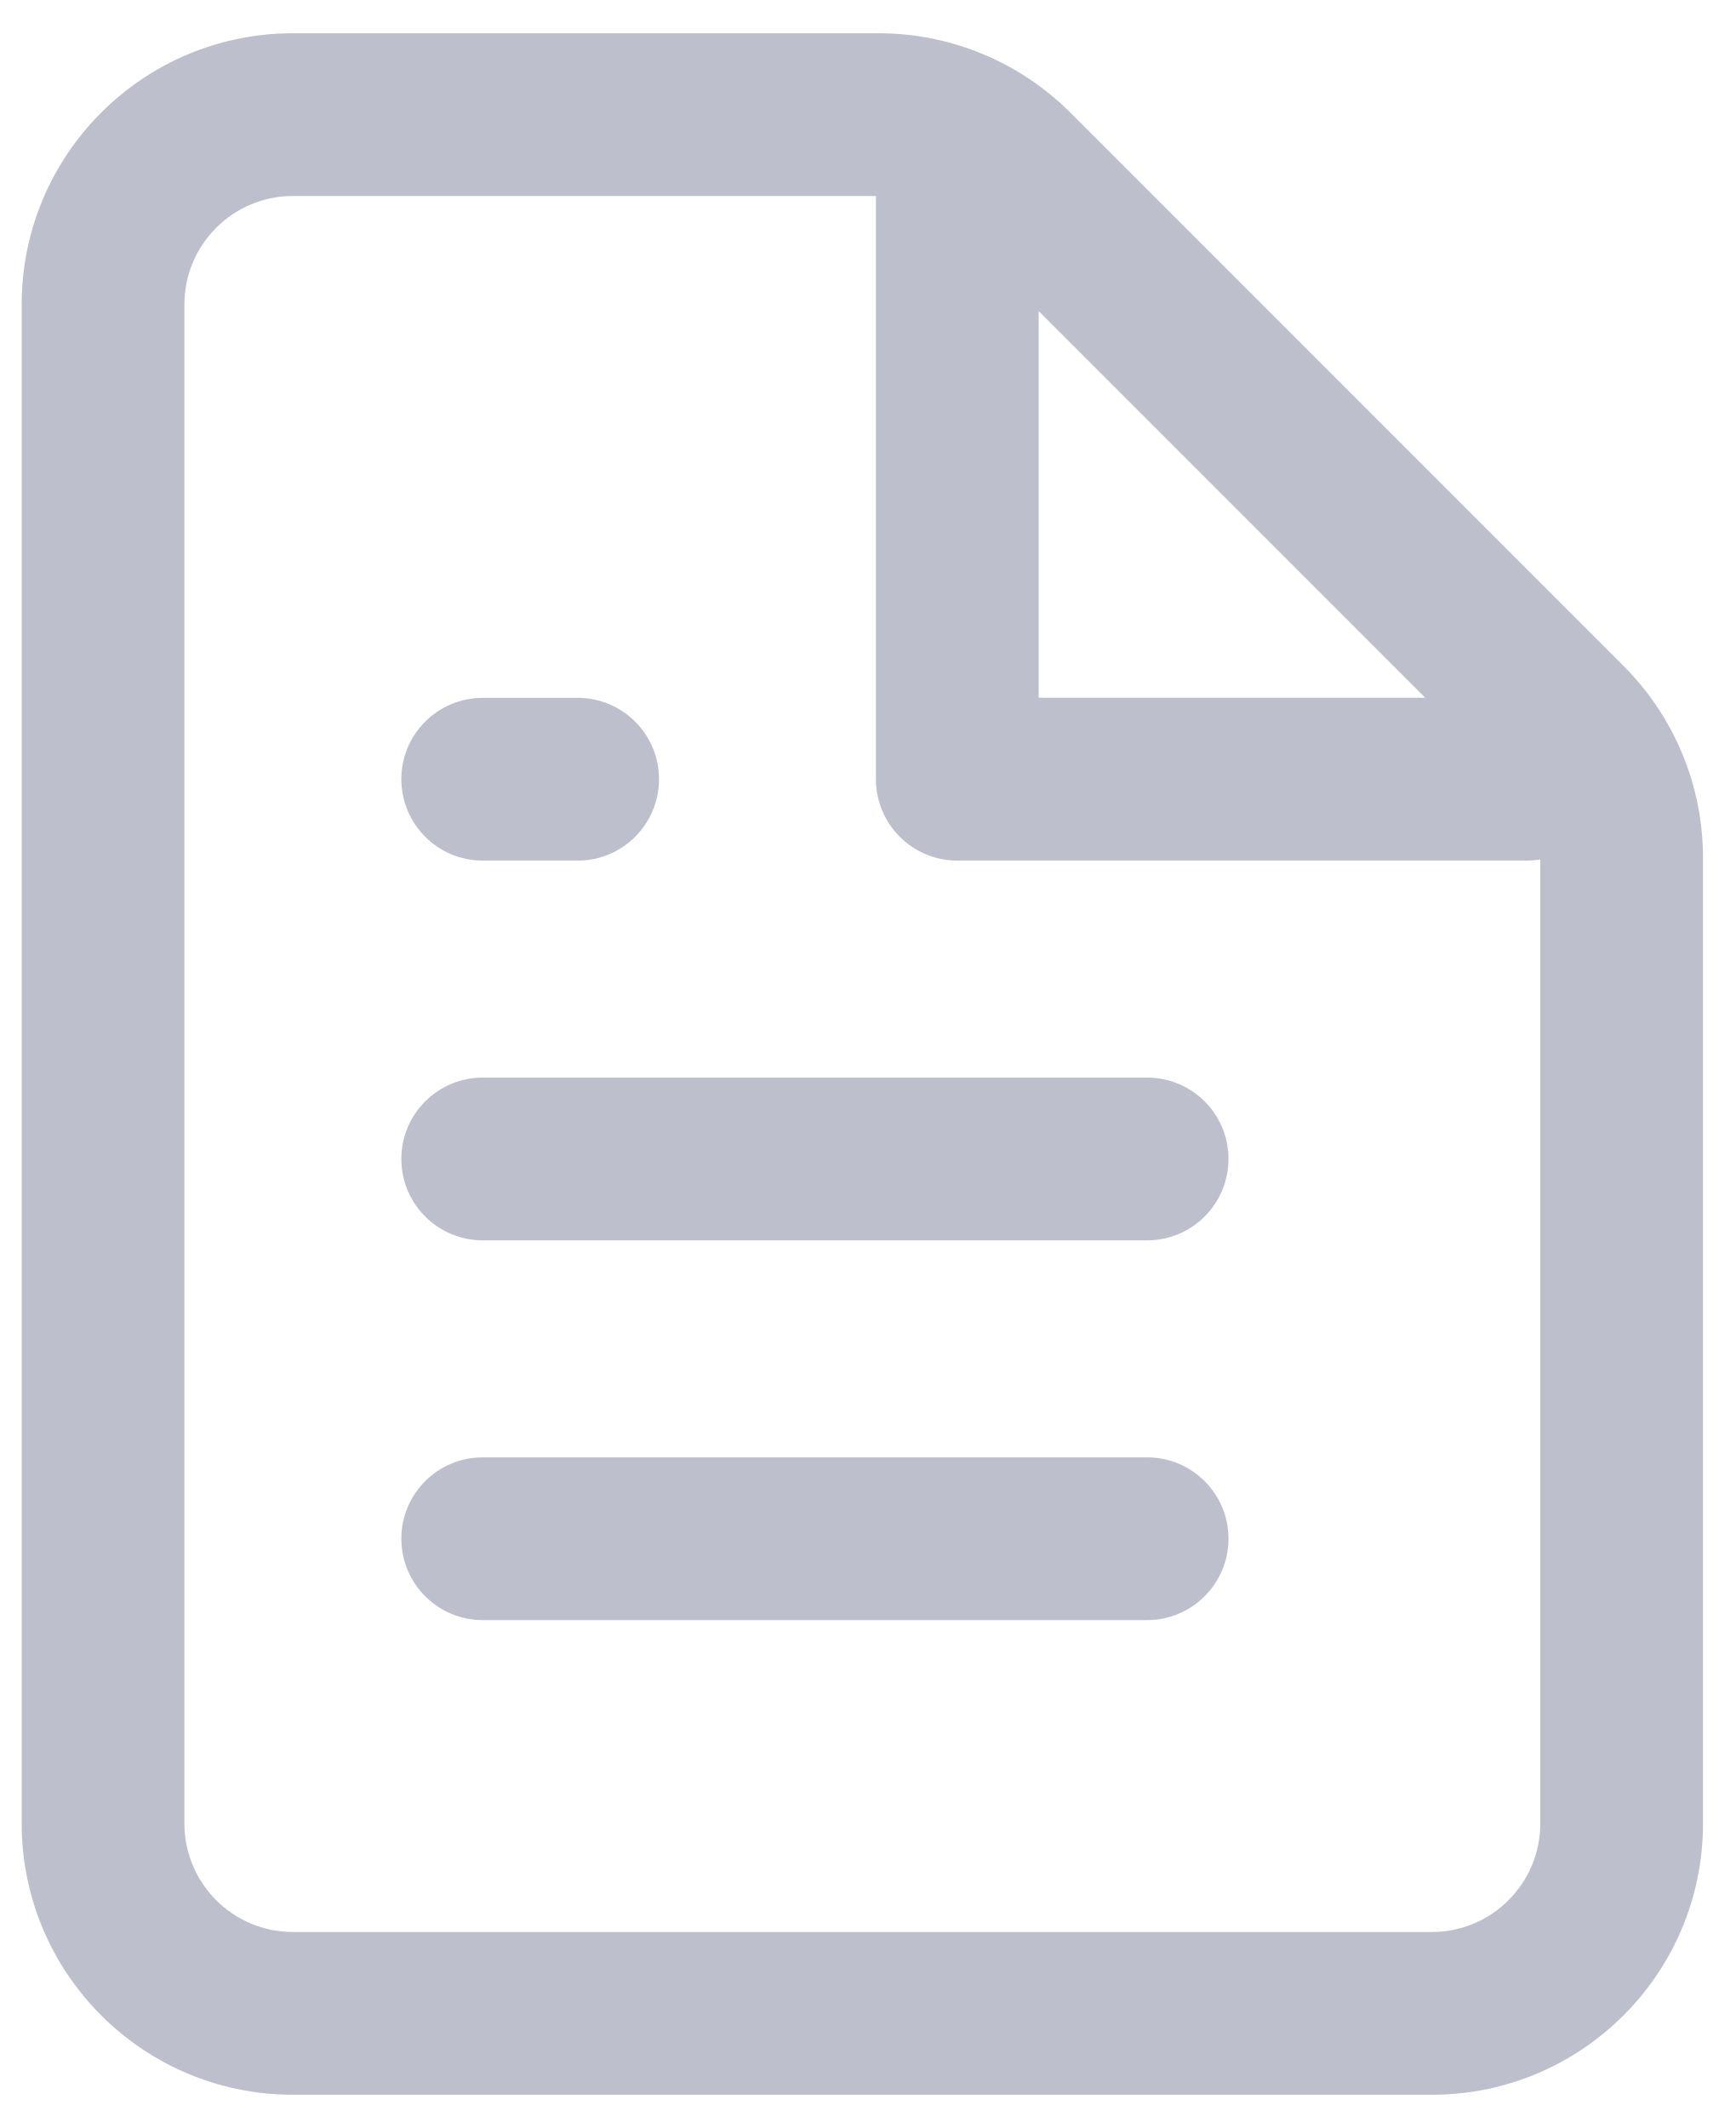
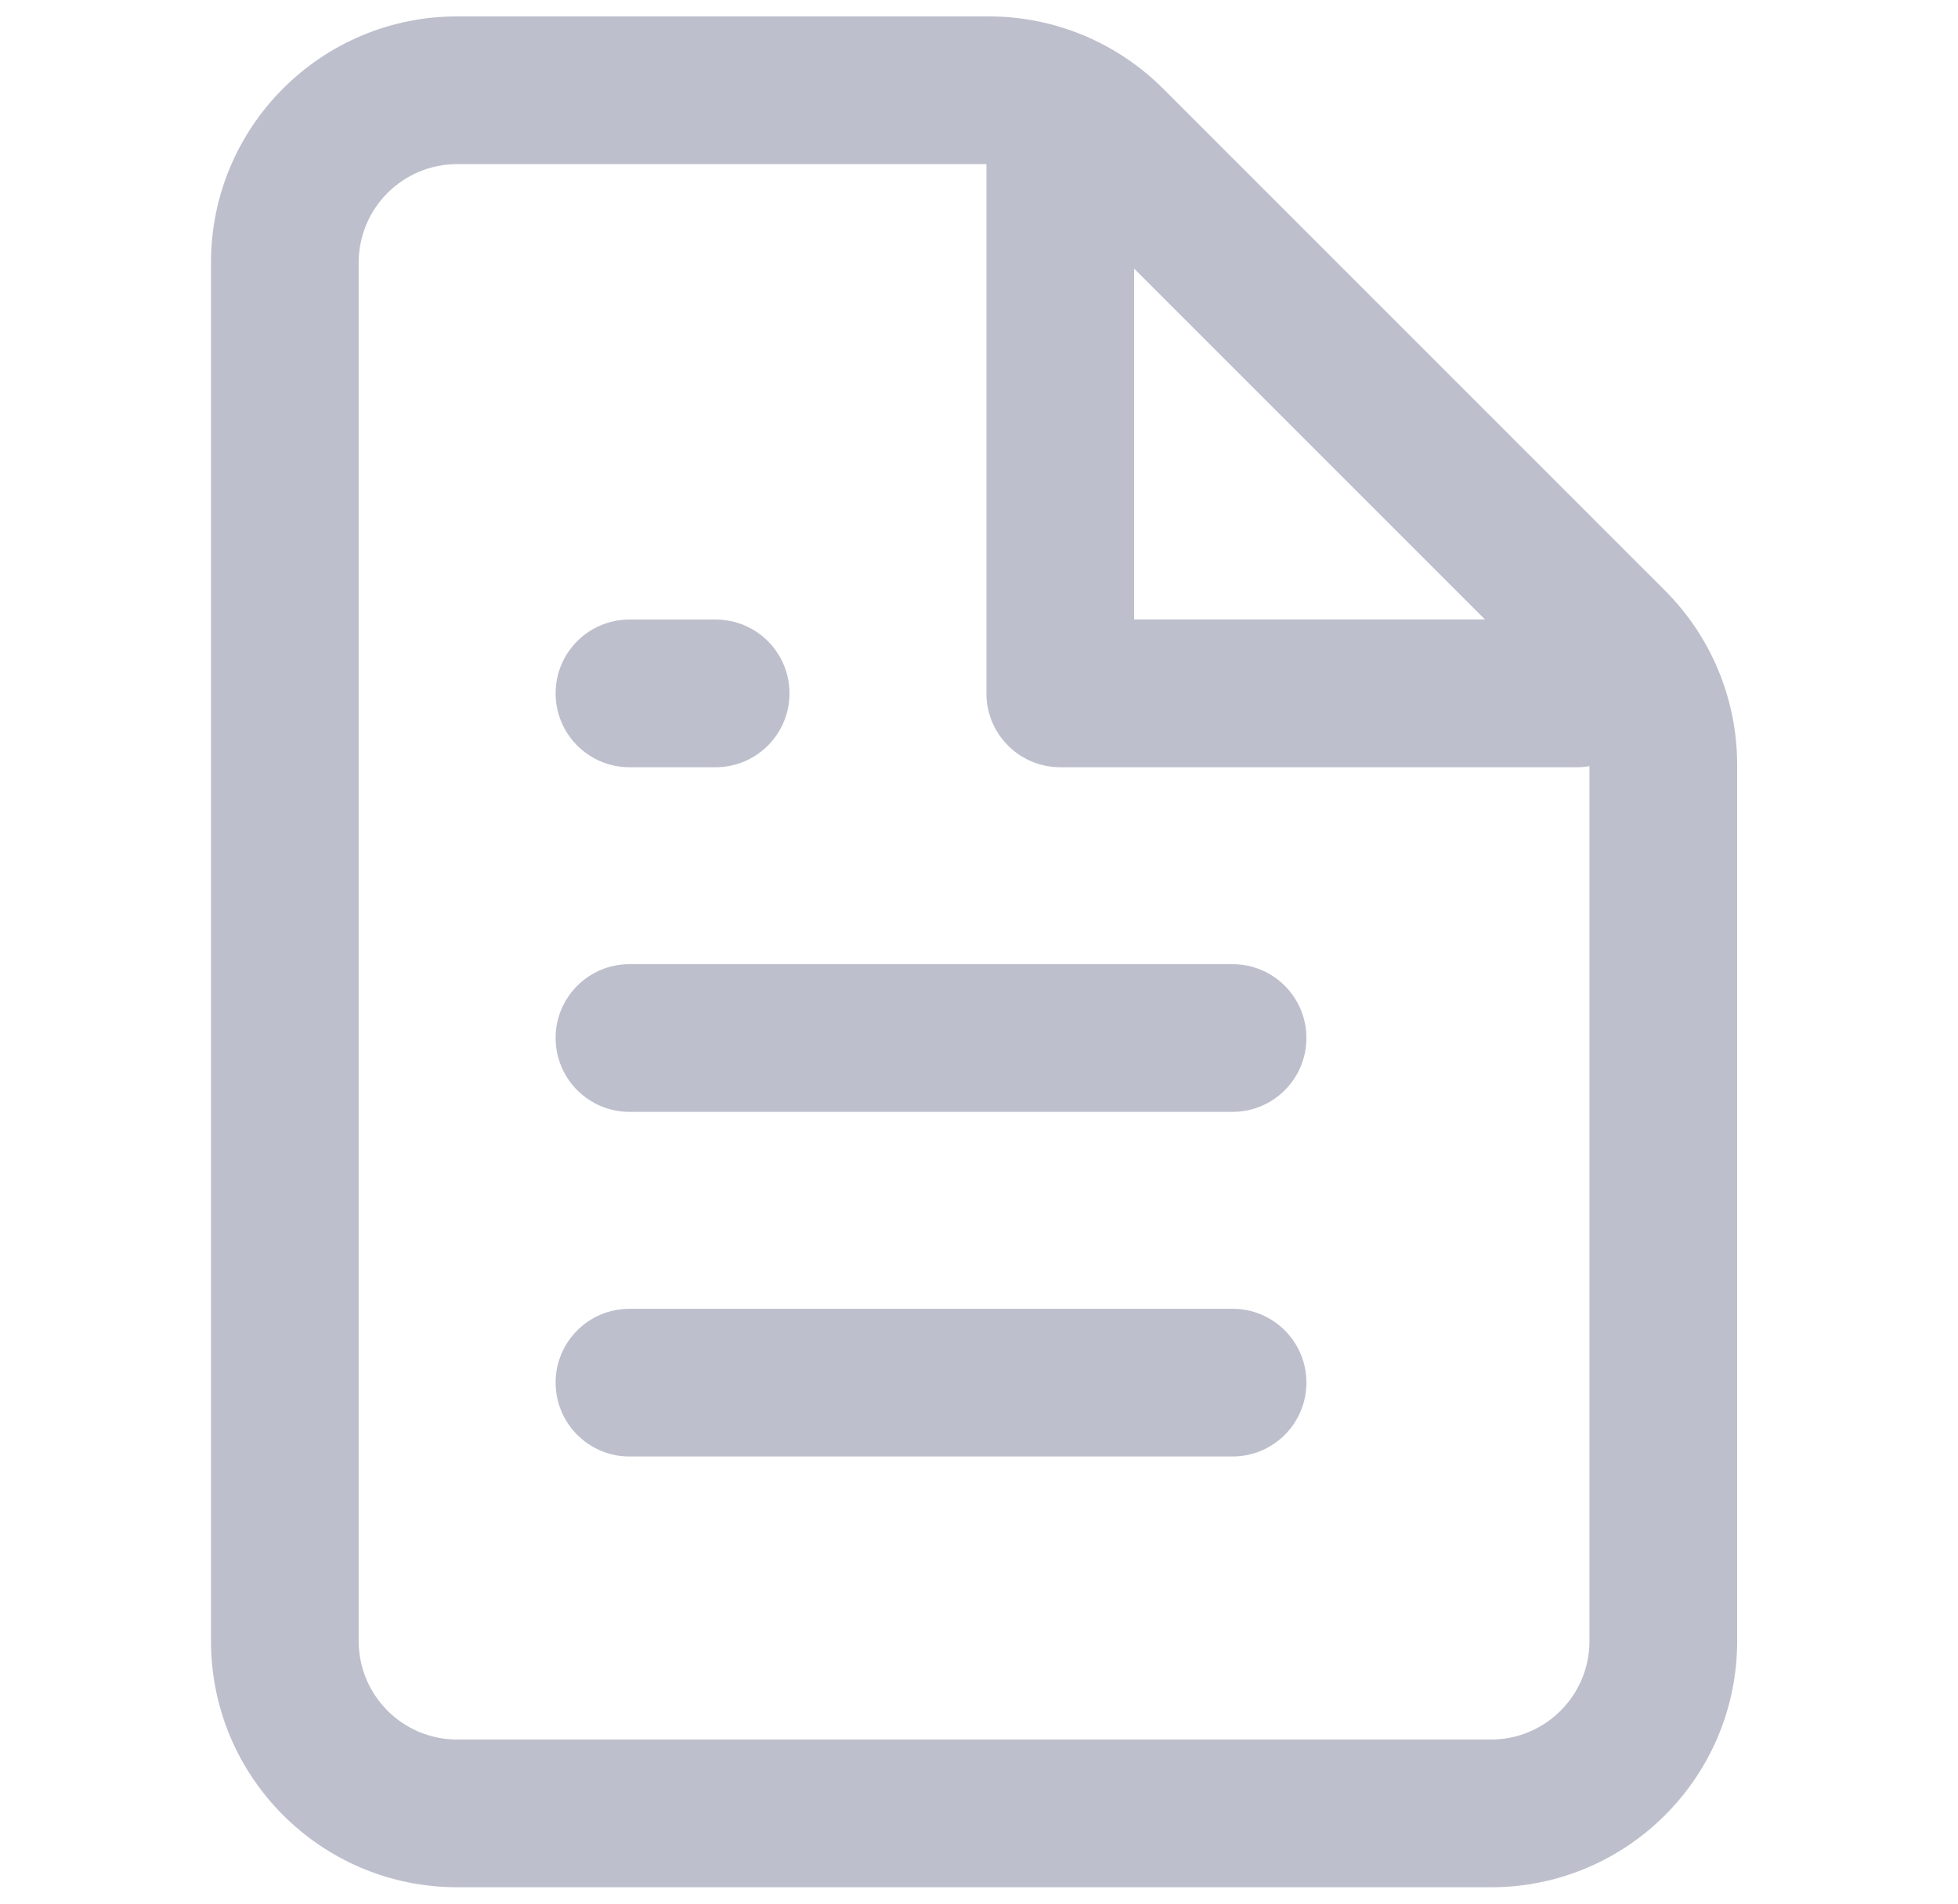
- <svg xmlns="http://www.w3.org/2000/svg" width="23.25" height="28.5" viewBox="0 0 24 29" fill="none">
+ <svg xmlns="http://www.w3.org/2000/svg" width="32.4" height="31.5" viewBox="0 0 24 29" fill="none">
  <path d="M6.675 19.938C6.054 19.938 5.55 20.441 5.55 21.062C5.55 21.684 6.054 22.188 6.675 22.188H15.863C16.484 22.188 16.988 21.684 16.988 21.062C16.988 20.441 16.484 19.938 15.863 19.938H6.675Z" fill="#BDBFCC" />
  <path d="M5.55 15.812C5.55 15.191 6.054 14.688 6.675 14.688H15.863C16.484 14.688 16.988 15.191 16.988 15.812C16.988 16.434 16.484 16.938 15.863 16.938H6.675C6.054 16.938 5.55 16.434 5.55 15.812Z" fill="#BDBFCC" />
  <path d="M6.675 9.438C6.054 9.438 5.55 9.941 5.55 10.562C5.55 11.184 6.054 11.688 6.675 11.688H7.988C8.609 11.688 9.113 11.184 9.113 10.562C9.113 9.941 8.609 9.438 7.988 9.438H6.675Z" fill="#BDBFCC" />
  <path fill-rule="evenodd" clip-rule="evenodd" d="M0.3 4C0.3 1.929 1.979 0.25 4.05 0.25H12.15C13.145 0.25 14.098 0.645 14.802 1.348L22.452 8.998C23.155 9.701 23.55 10.655 23.55 11.65V25C23.55 27.071 21.871 28.75 19.8 28.75H4.05C1.979 28.75 0.3 27.071 0.3 25V4ZM4.05 2.5C3.222 2.5 2.55 3.172 2.55 4V25C2.55 25.828 3.222 26.5 4.05 26.5H19.8C20.628 26.5 21.3 25.828 21.3 25V11.672C21.239 11.682 21.176 11.688 21.113 11.688H13.238C12.616 11.688 12.113 11.184 12.113 10.562V2.5H4.05ZM14.363 4.091L19.709 9.437H14.363V4.091Z" fill="#BDBFCC" />
</svg>
